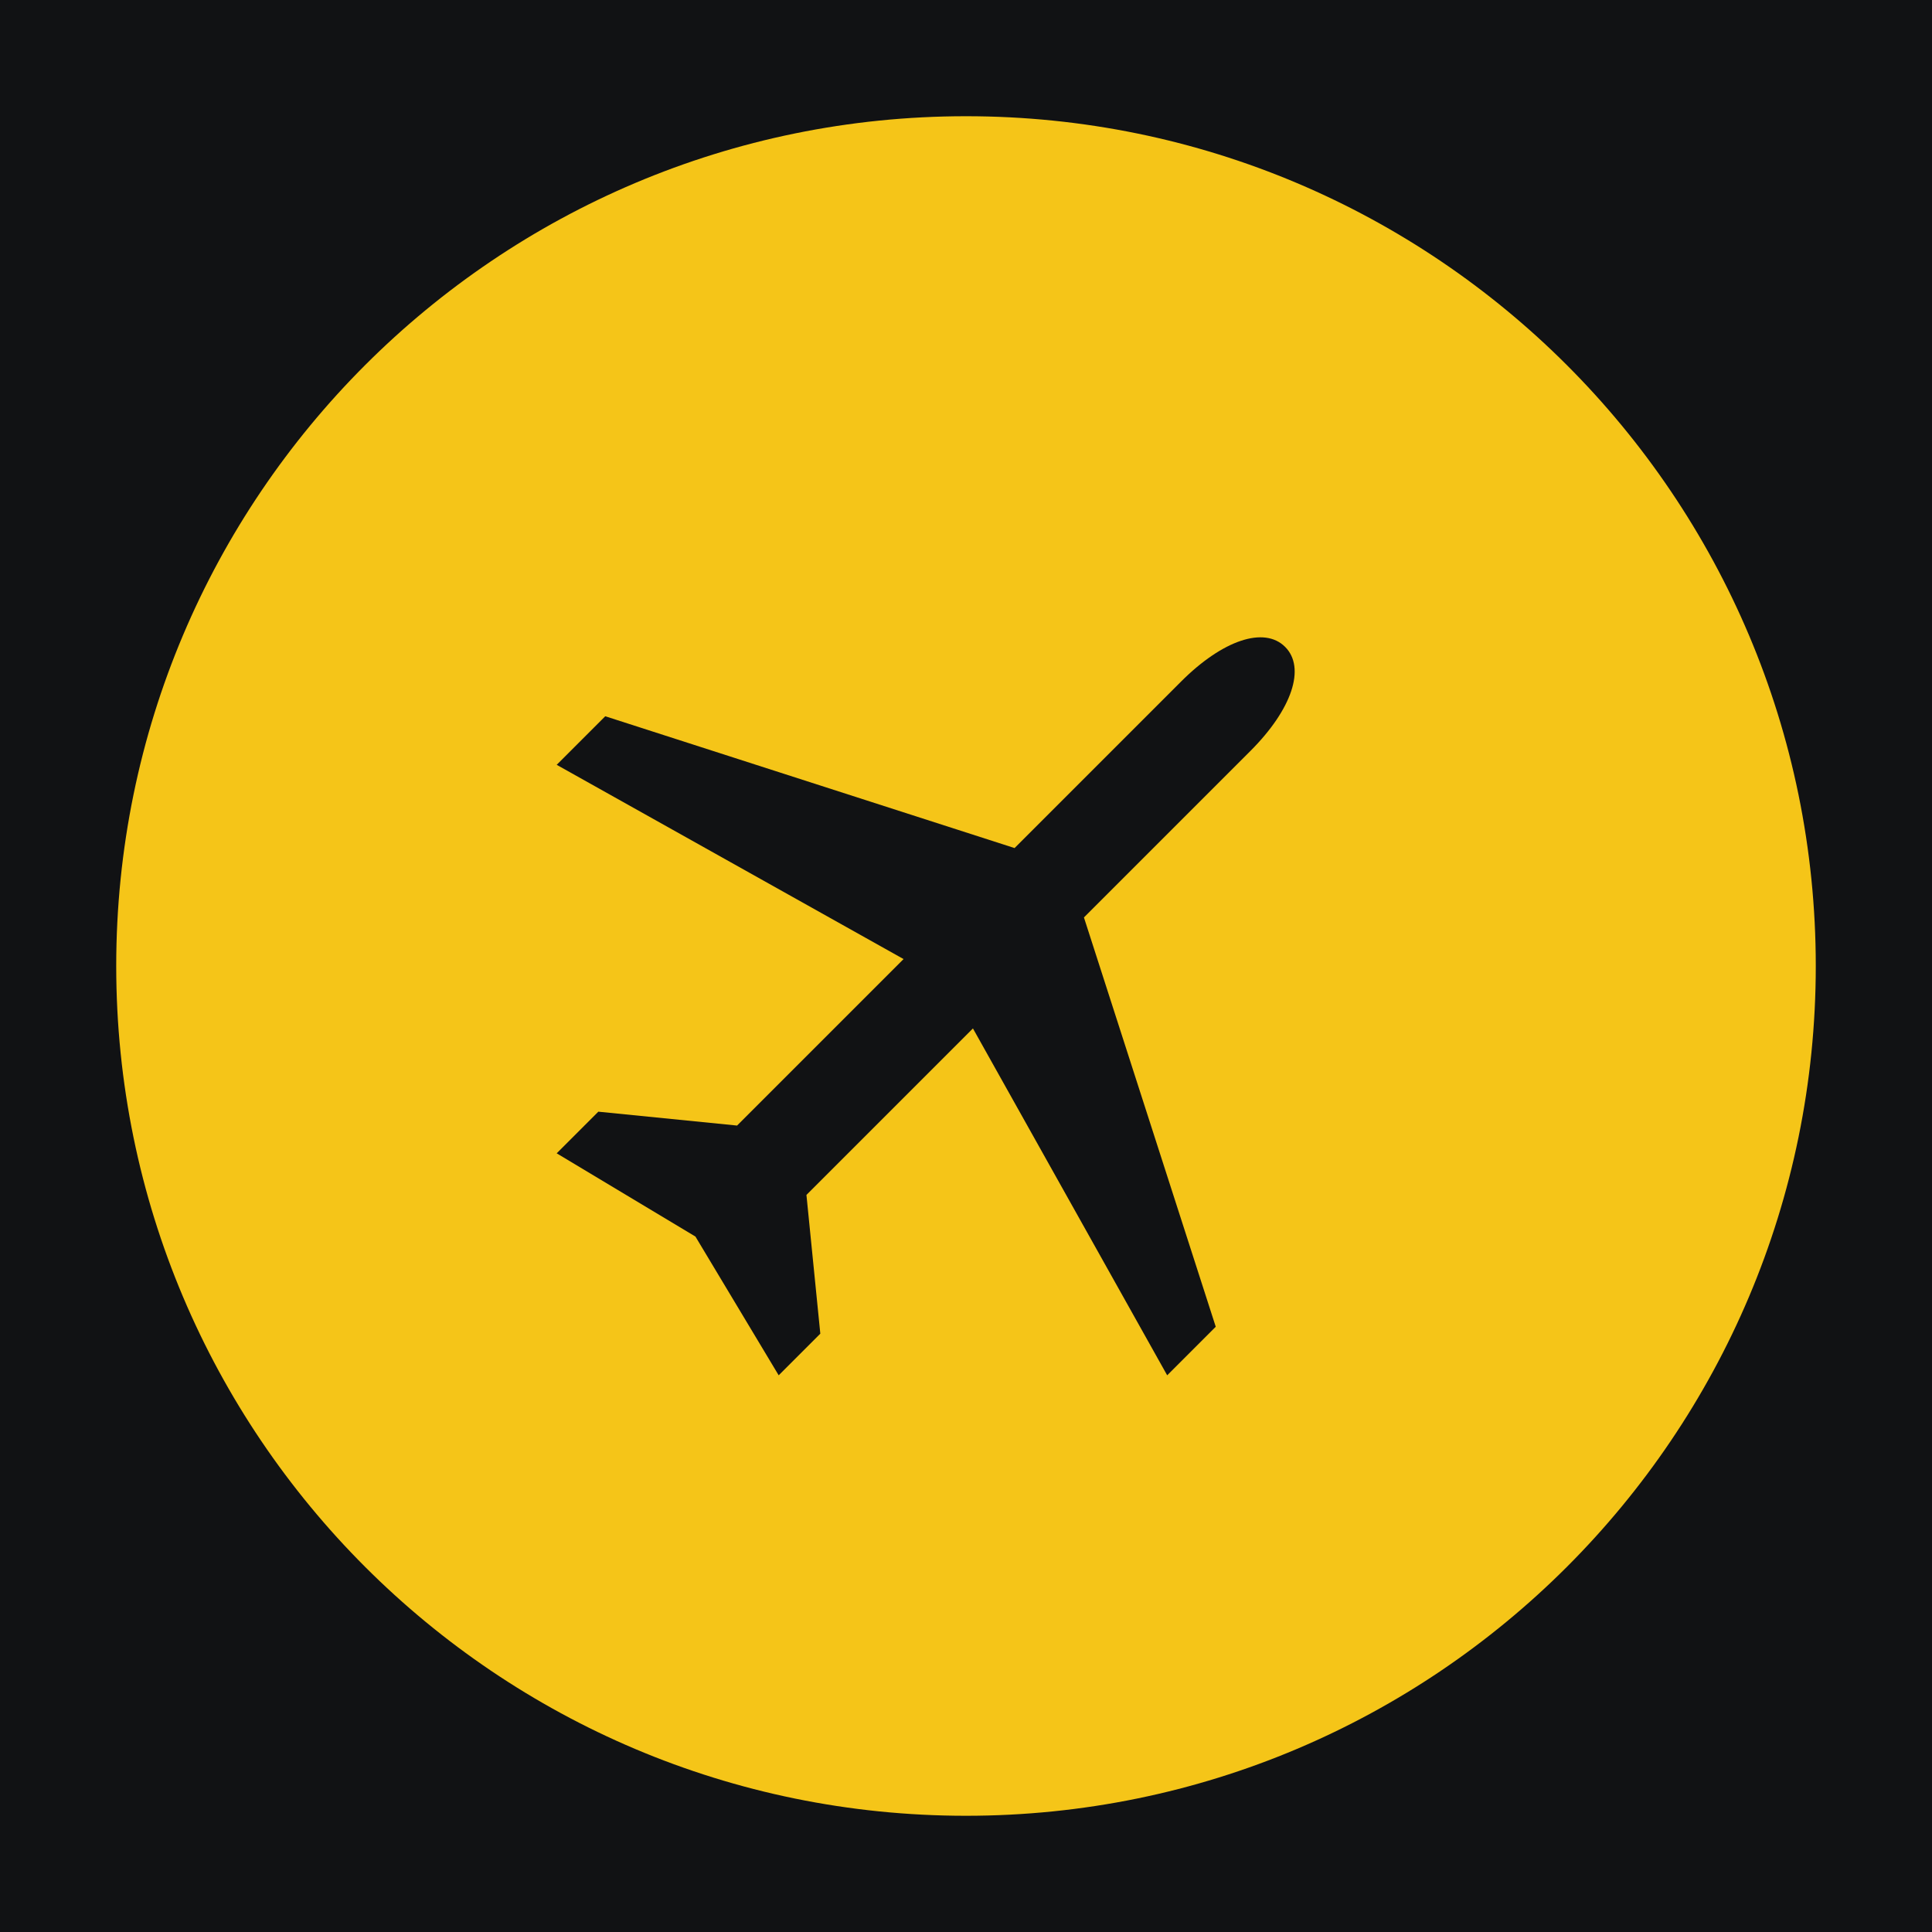
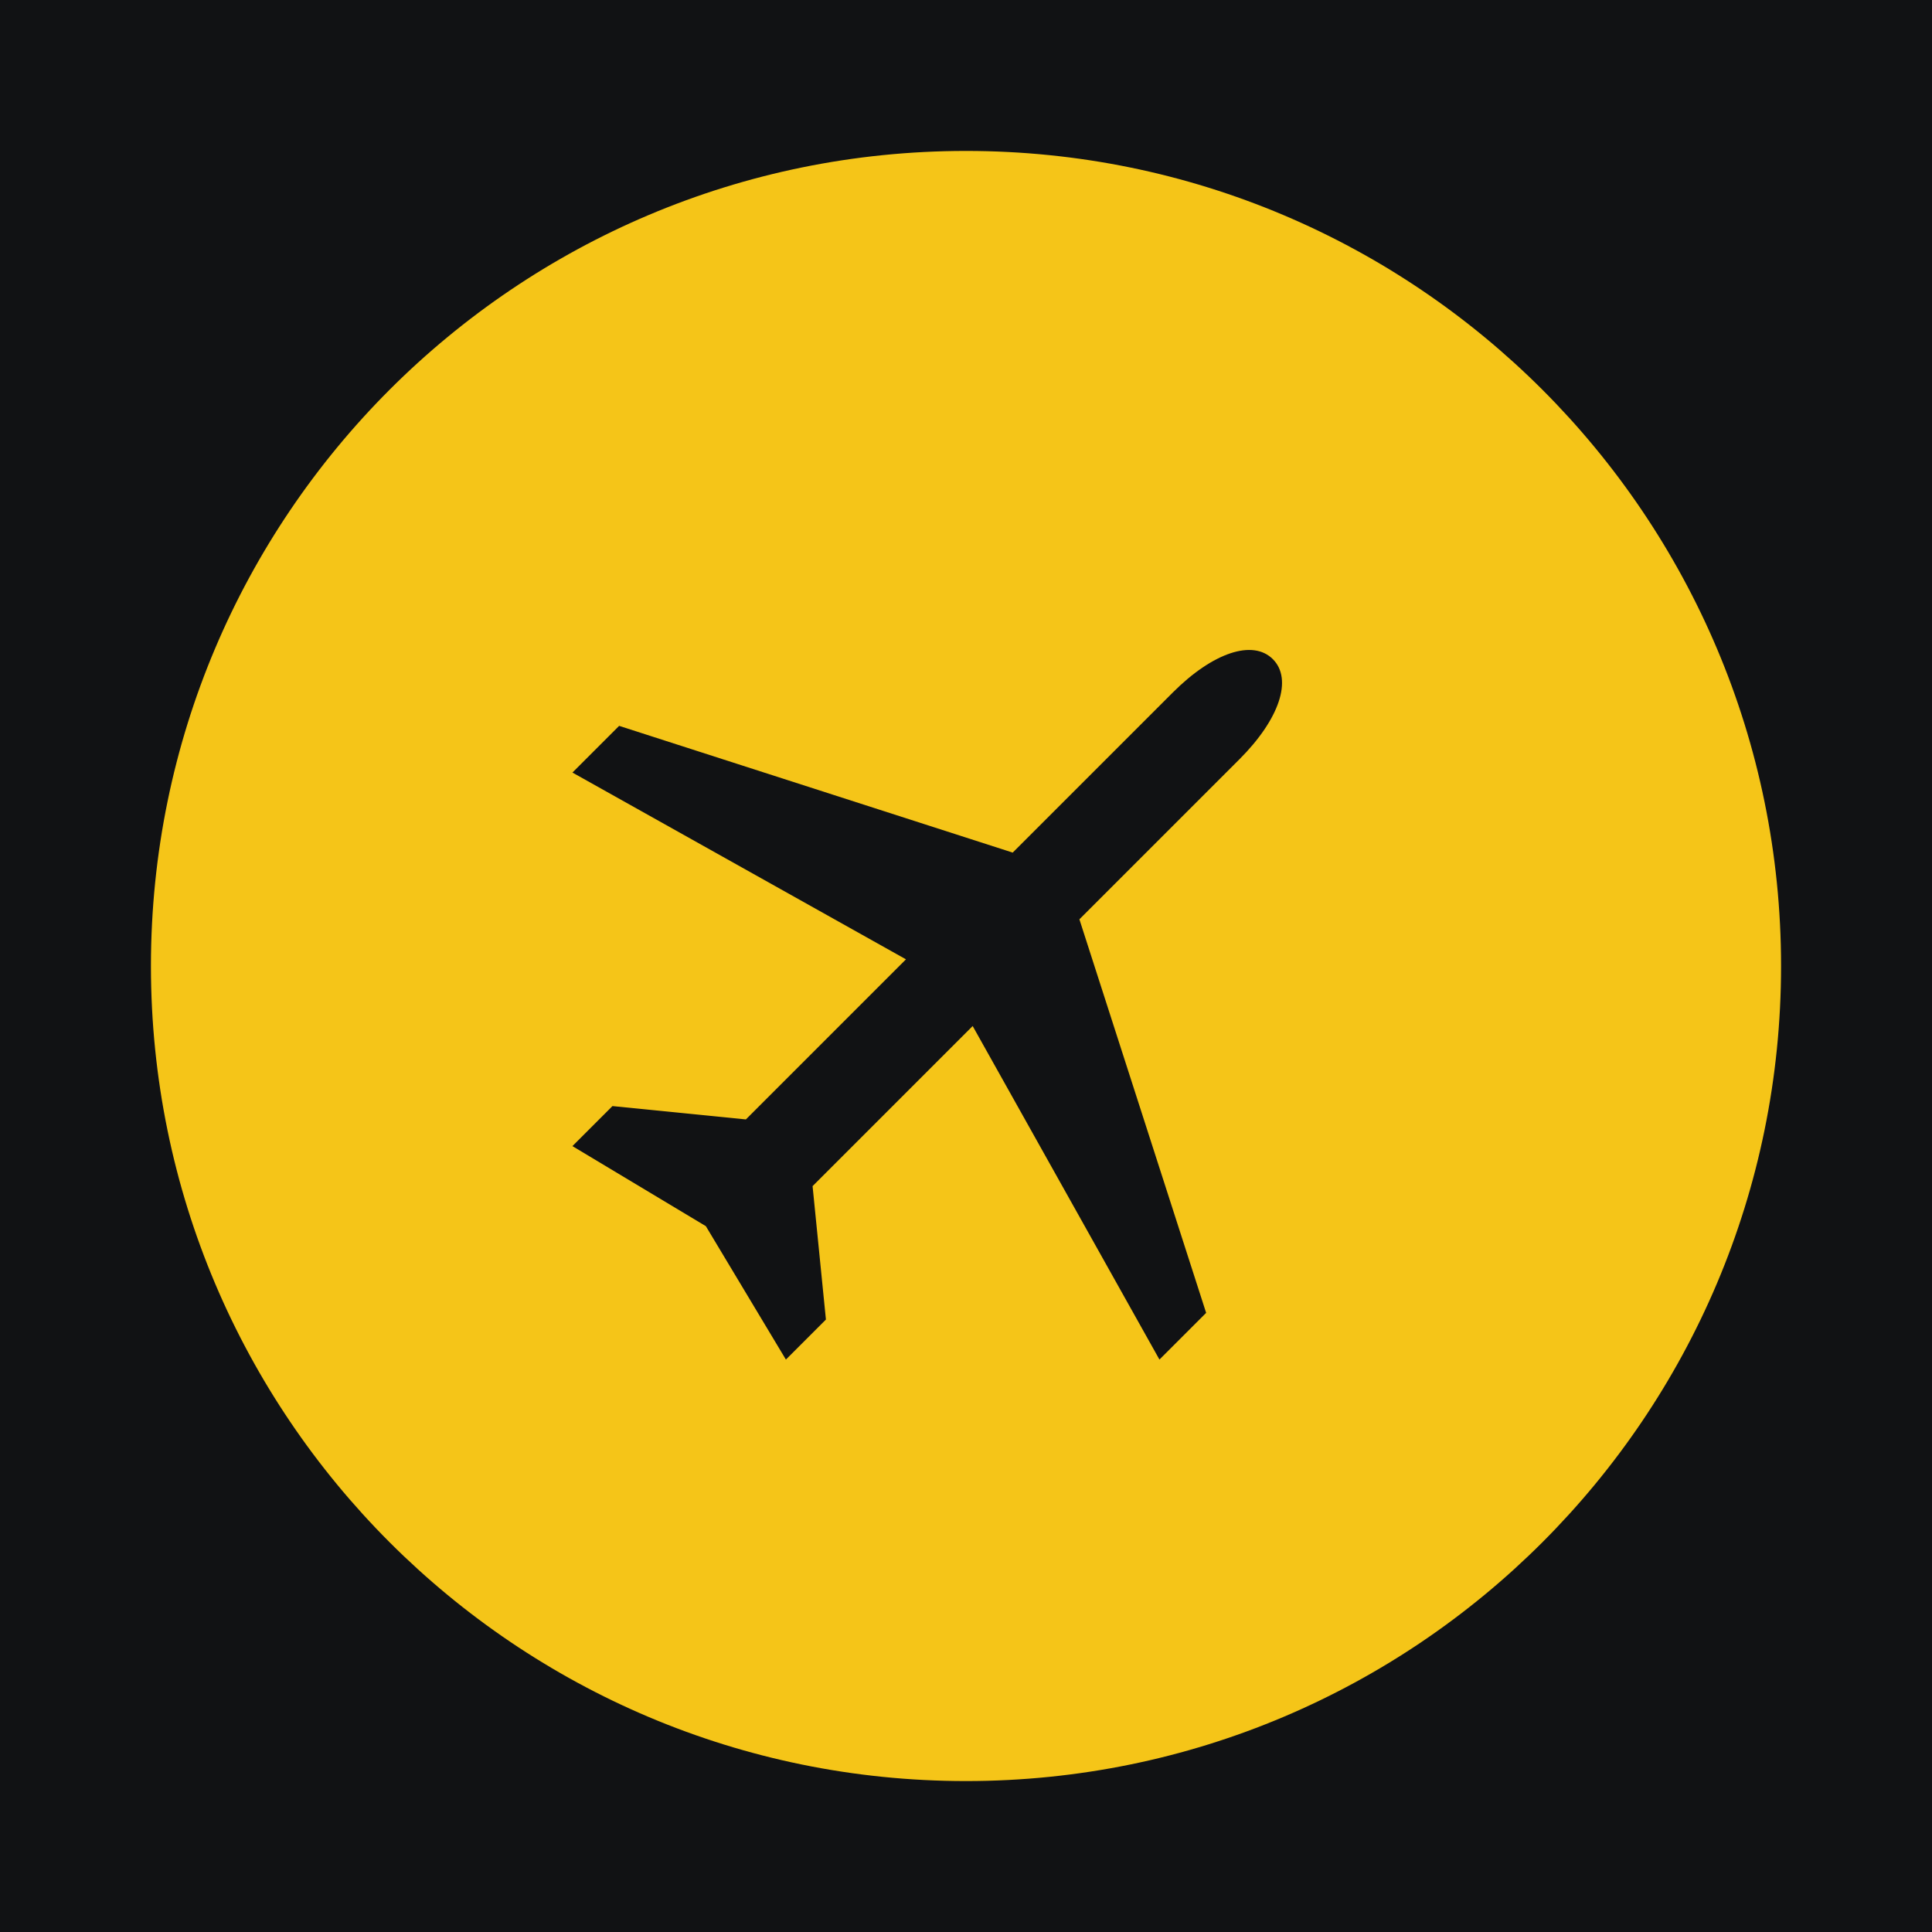
<svg xmlns="http://www.w3.org/2000/svg" width="512" height="512" viewBox="0 0 512 512">
  <rect width="512" height="512" fill="#111214" />
-   <circle cx="256.0" cy="256.0" r="225.2" fill="#f5c518" />
-   <path fill="#111214" transform="translate(256.0 256.0) rotate(45) scale(2.6) translate(-50 -50)" d="M50 4 C53 4 55 8 55 14 L55 38 L94 58 L94 65 L55 54 L55 78 L66 87 L66 93 L50 89 L34 93 L34 87 L45 78 L45 54 L6 65 L6 58 L45 38 L45 14 C45 8 47 4 50 4 Z" />
+   <circle cx="256" cy="256" r="216" fill="#f5c518" />
+   <path fill="#111214" transform="translate(256 256) rotate(45) scale(2.5) translate(-50 -50)" d="M50 4 C53 4 55 8 55 14 L55 38 L94 58 L94 65 L55 54 L55 78 L66 87 L66 93 L50 89 L34 93 L34 87 L45 78 L45 54 L6 65 L6 58 L45 38 L45 14 C45 8 47 4 50 4 Z" />
</svg>
